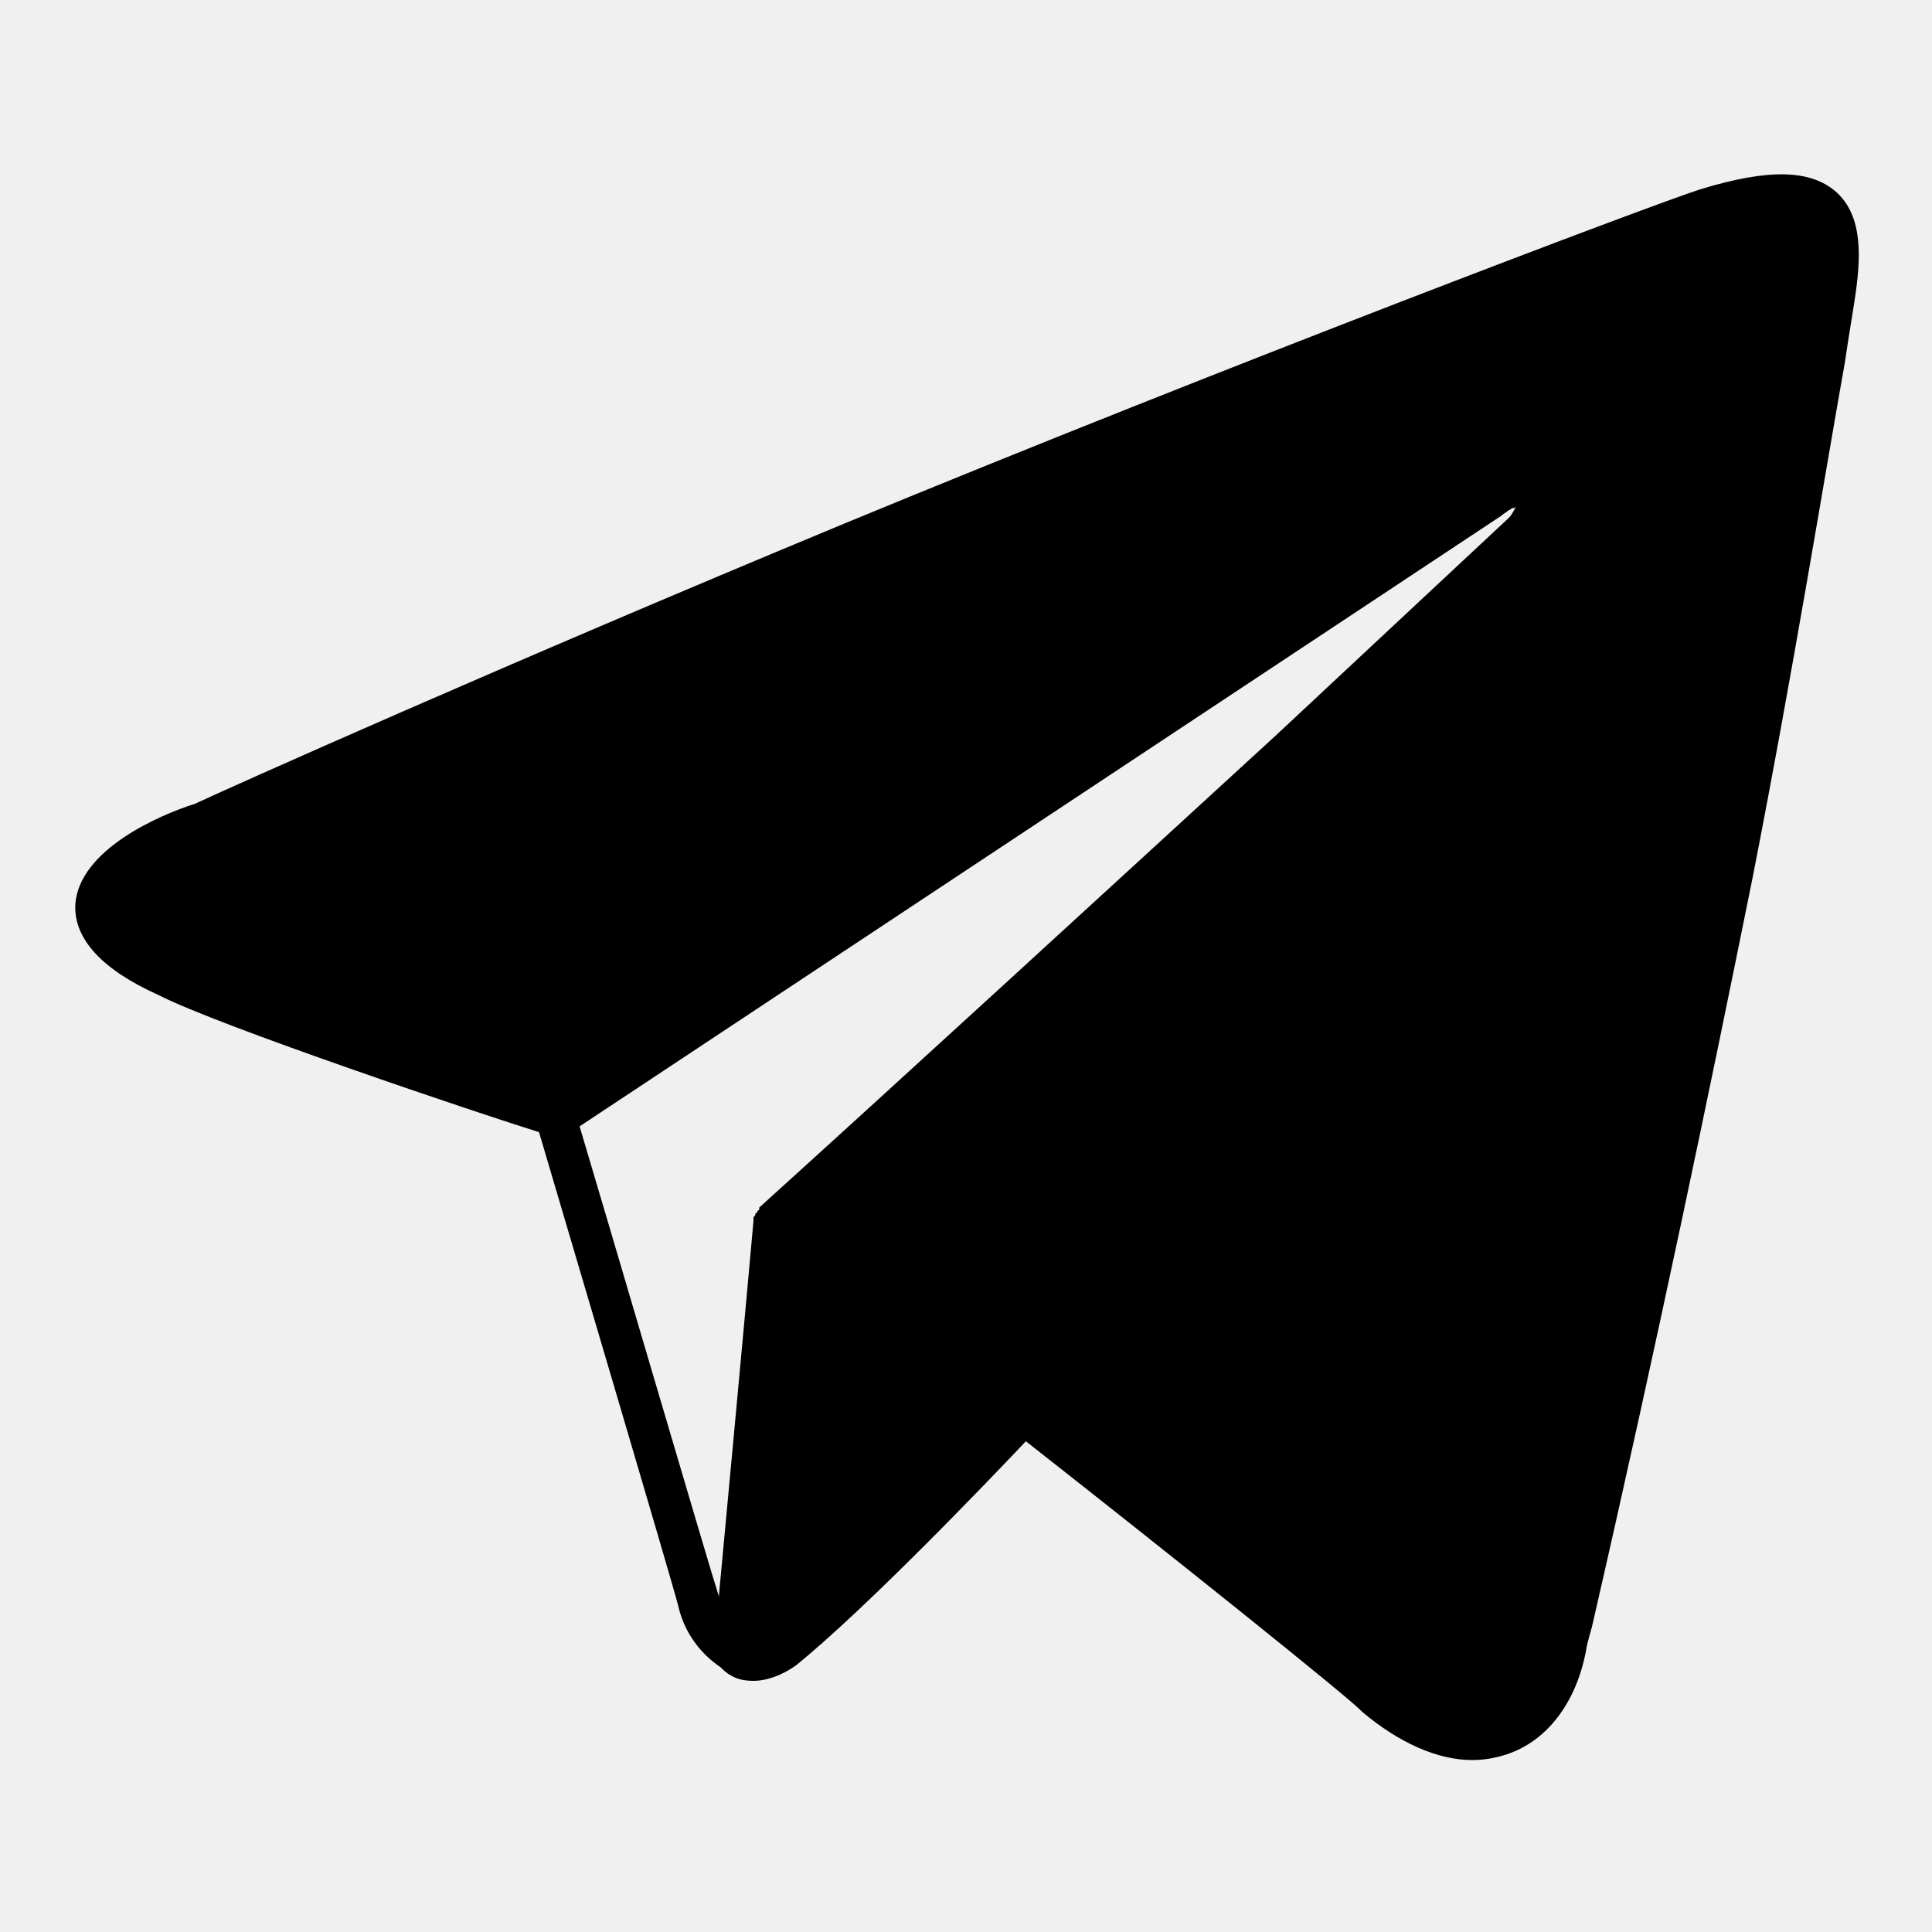
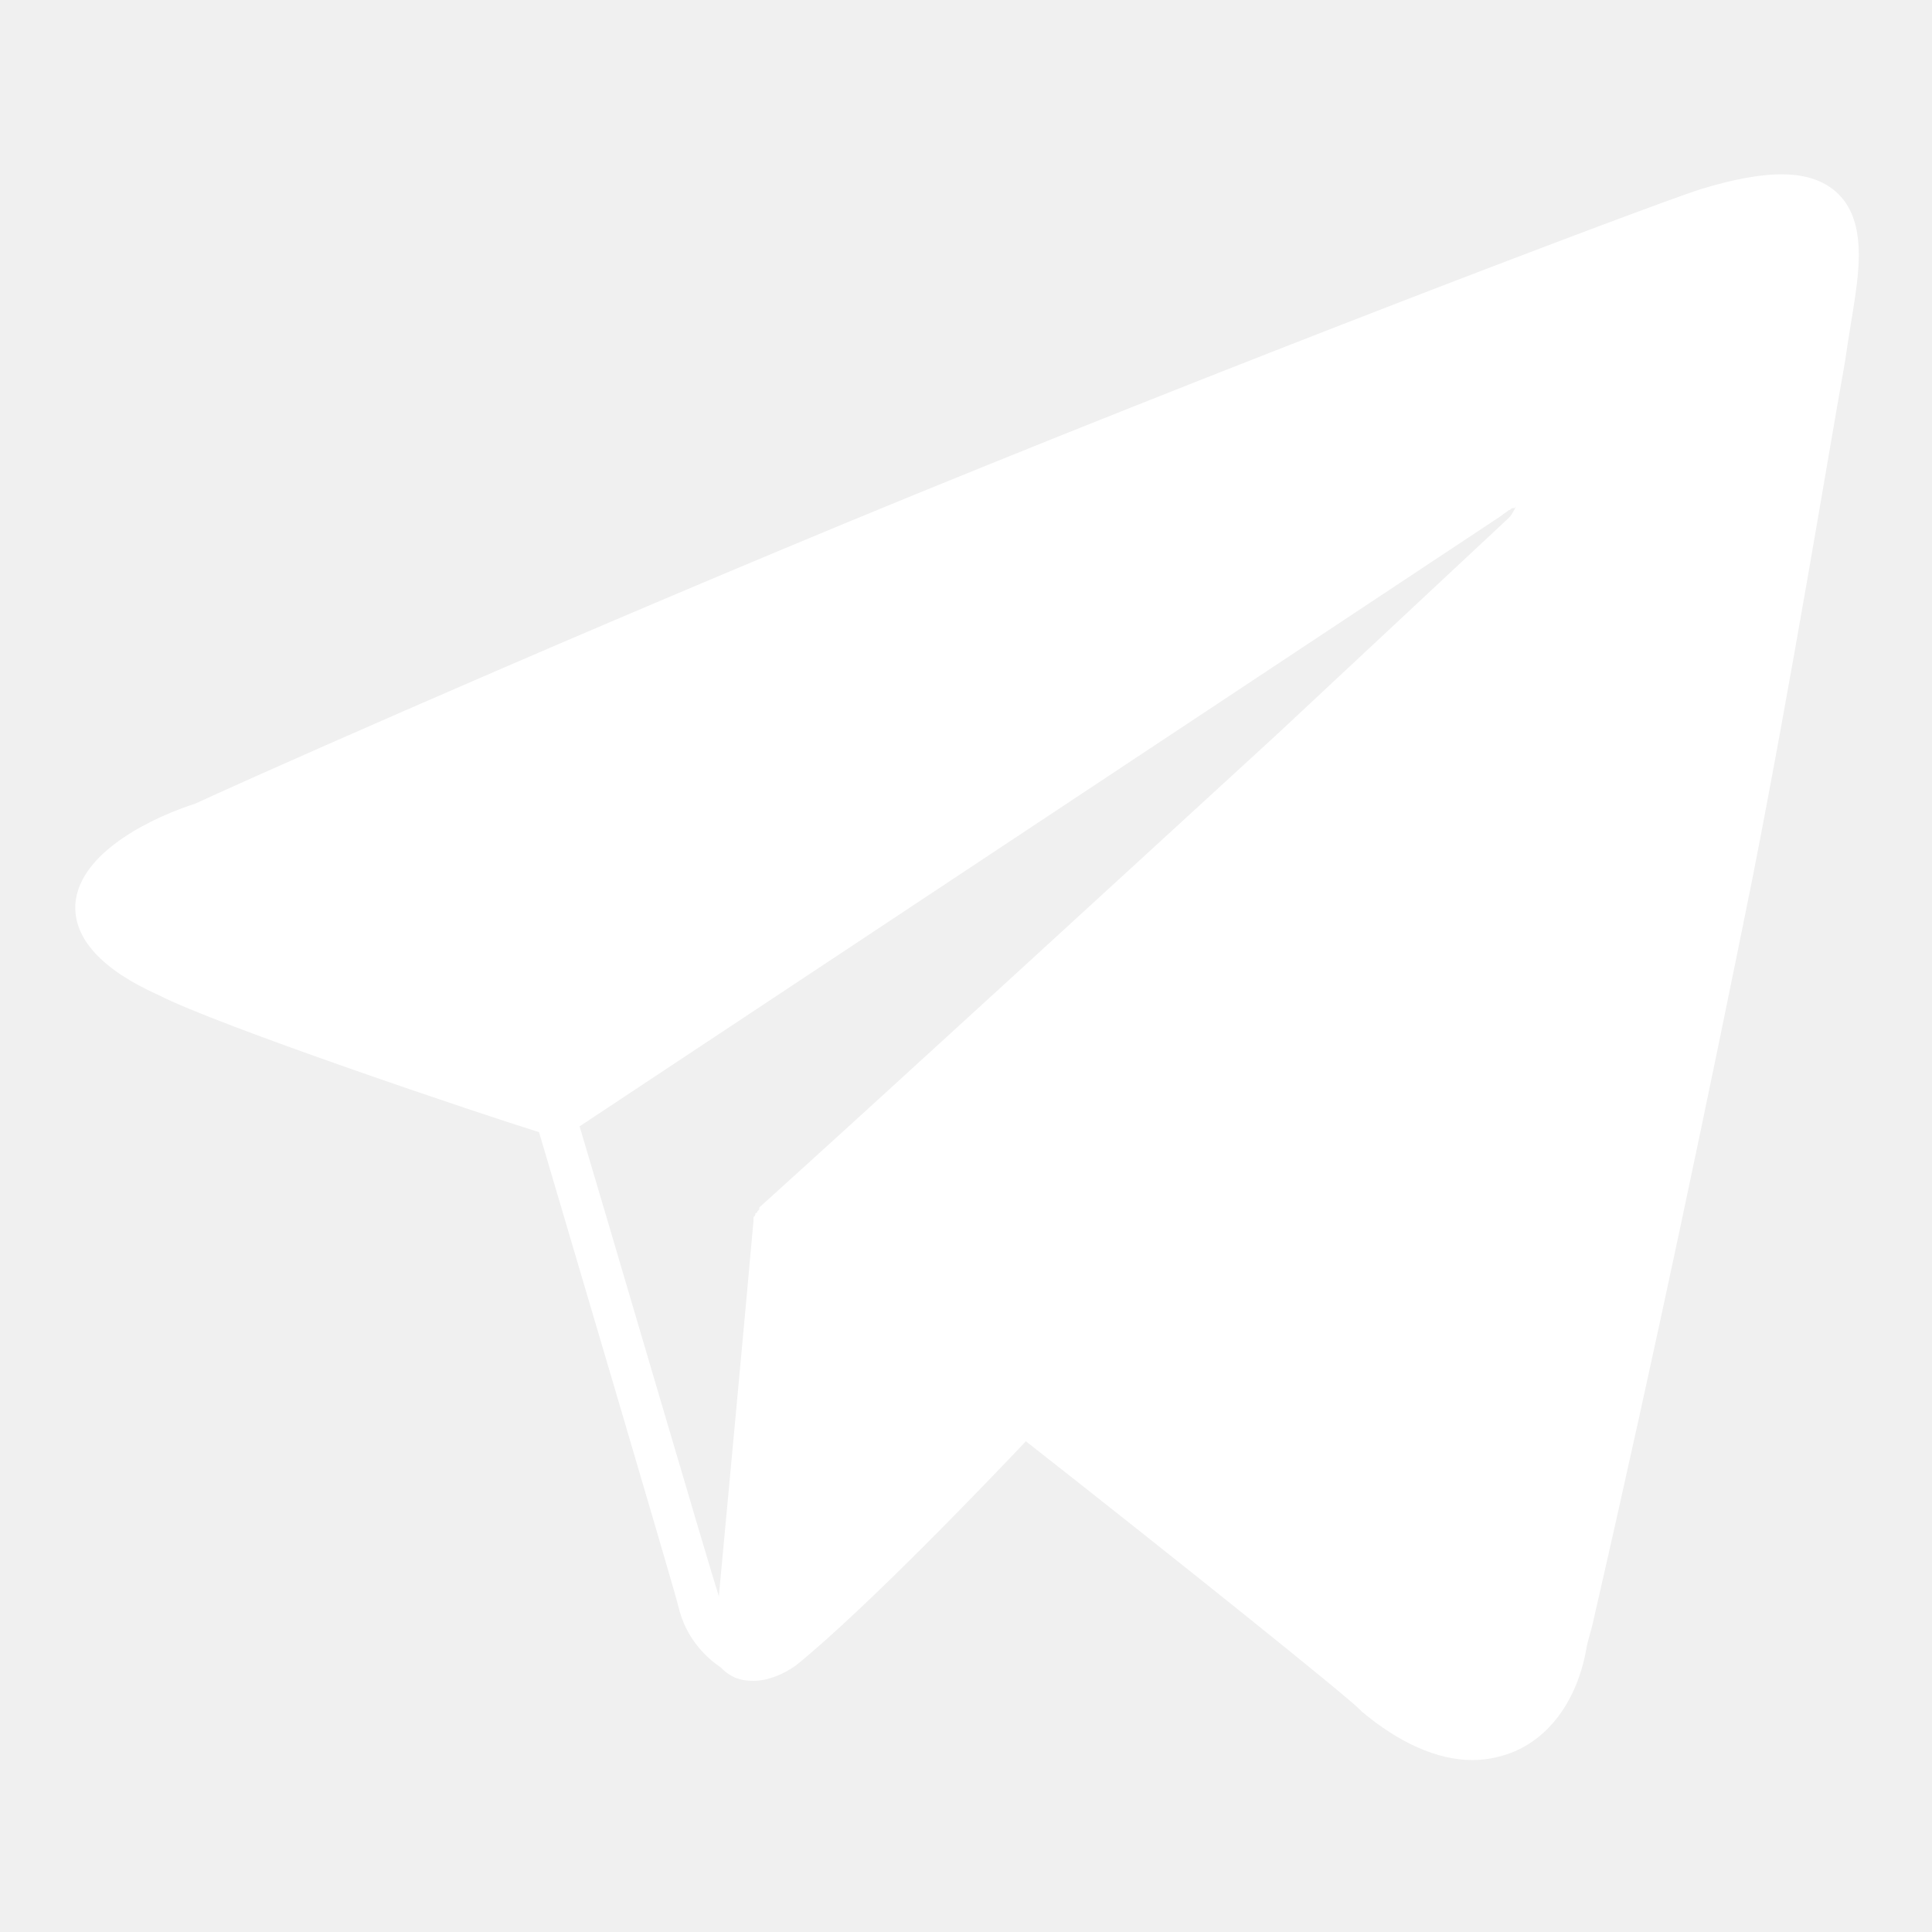
<svg xmlns="http://www.w3.org/2000/svg" viewBox="0 0 100 100">
-   <path d="M95 9.9c-1.3-1.1-3.4-1.2-7-.1-2.5.8-24.7 9.2-44.3 17.3-17.6 7.3-31.9 13.7-33.6 14.5-1.9.6-6 2.4-6.2 5.2-.1 1.8 1.4 3.4 4.3 4.7 3.1 1.6 16.8 6.2 19.7 7.1 1 3.4 6.9 23.3 7.2 24.5.4 1.8 1.6 2.8 2.2 3.2.1.1.3.3.5.4.3.2.7.3 1.2.3.7 0 1.5-.3 2.2-.8 3.7-3 10.1-9.7 11.9-11.6 7.9 6.2 16.5 13.1 17.3 13.9l.1.1c1.9 1.6 3.9 2.5 5.7 2.5.6 0 1.2-.1 1.8-.3 2.1-.7 3.6-2.7 4.1-5.4 0-.1.1-.5.3-1.2 3.4-14.8 6.1-27.8 8.3-38.7 2.1-10.7 3.8-21.2 4.8-26.8.2-1.4.4-2.5.5-3.2.3-2 .5-4.3-1-5.6zM30 58.3l47.7-31.6c.1-.1.3-.2.4-.3.1 0 .1-.1.2-.1s.1 0 .2-.1c-.1.1-.2.4-.4.6L66 38.1c-8.4 7.7-19.4 17.8-26.7 24.4v.1l-.1.1s0 .1-.1.1c0 .1 0 .1-.1.2v.2c-.5 5.6-1.4 15.2-1.8 19.5v-.1c-.4-1.2-6-20.3-7.2-24.3z" />
+   <path fill="#fff" d="M95 9.9c-1.3-1.1-3.4-1.2-7-.1-2.5.8-24.7 9.2-44.3 17.3-17.6 7.3-31.9 13.7-33.6 14.5-1.9.6-6 2.4-6.2 5.2-.1 1.8 1.4 3.4 4.3 4.7 3.1 1.6 16.8 6.2 19.7 7.1 1 3.4 6.9 23.3 7.2 24.5.4 1.8 1.6 2.8 2.2 3.2.1.1.3.3.5.4.3.2.7.3 1.2.3.7 0 1.5-.3 2.2-.8 3.7-3 10.1-9.7 11.9-11.6 7.9 6.2 16.5 13.1 17.3 13.9l.1.1c1.9 1.6 3.9 2.5 5.7 2.5.6 0 1.2-.1 1.8-.3 2.1-.7 3.6-2.7 4.1-5.4 0-.1.1-.5.3-1.2 3.4-14.8 6.1-27.8 8.3-38.7 2.1-10.7 3.8-21.2 4.8-26.8.2-1.4.4-2.5.5-3.2.3-2 .5-4.3-1-5.6zM30 58.3l47.7-31.6c.1-.1.3-.2.4-.3.1 0 .1-.1.2-.1s.1 0 .2-.1c-.1.1-.2.4-.4.6L66 38.1c-8.4 7.7-19.4 17.8-26.7 24.4v.1l-.1.1s0 .1-.1.1c0 .1 0 .1-.1.2v.2c-.5 5.6-1.4 15.2-1.8 19.5v-.1c-.4-1.2-6-20.3-7.2-24.3z" />
</svg>
